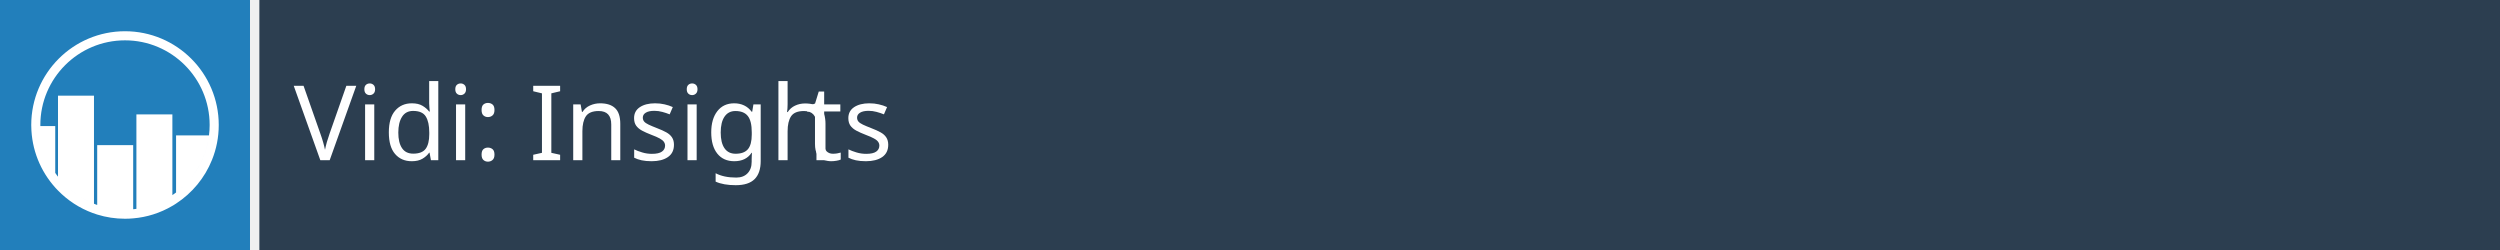
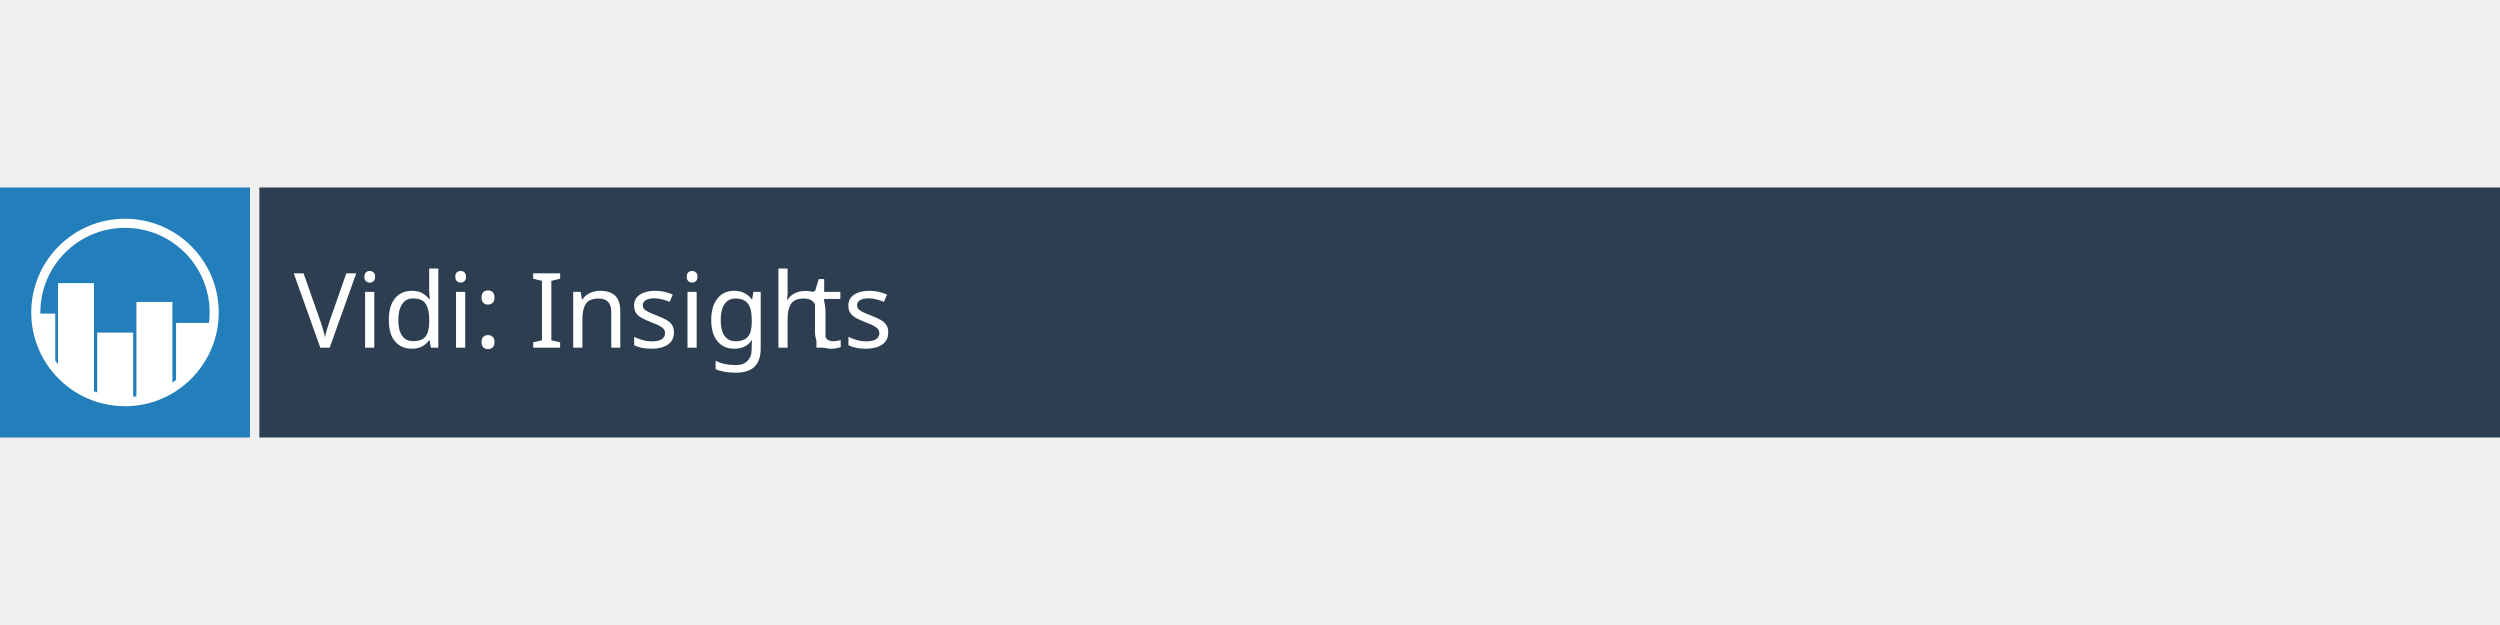
- <svg xmlns="http://www.w3.org/2000/svg" width="100%" height="100%" viewBox="0 0 800 80" version="1.1" xml:space="preserve" style="fill-rule:evenodd;clip-rule:evenodd;stroke-linejoin:round;stroke-miterlimit:1.414;">
-   <g transform="matrix(1,0,0,1,-940.157,-1714.94)">
+ <svg xmlns="http://www.w3.org/2000/svg" width="100%" height="100%" viewBox="0 0 800 200" version="1.1" xml:space="preserve" style="fill-rule:evenodd;clip-rule:evenodd;stroke-linejoin:round;stroke-miterlimit:1.414;">
+   <g transform="matrix(1,0,0,1,-940.157,-1654.94)">
    <g id="Layer1">
      <g>
        <g transform="matrix(1,0,0,1,-308,32)">
          <g transform="matrix(0.240964,-2.91624e-16,-1.8591e-16,1.56863,1149.6,1639.02)">
            <rect x="409" y="28" width="332" height="51" style="fill:rgb(34,127,187);" />
          </g>
          <g transform="matrix(0.147584,4.17409e-31,4.15351e-31,0.147584,1230.26,1683.31)">
            <g>
              <path d="M325.037,439.252C305.392,431.518 287.401,420.487 271.756,406.839C287.405,420.497 305.392,431.533 325.037,439.252ZM410.037,470.955C404.198,471.516 398.275,471.775 392.292,471.775C371.389,471.775 351.218,468.613 332.245,462.741L332.022,462.672C328.735,461.652 325.484,460.55 322.246,459.359C293.646,448.847 268.056,432.088 247.145,410.696L247.022,410.571L241.852,405.148L241.037,404.208C209.205,368.791 189.649,322.152 189.08,271.006L189.078,270.856L189.019,268.502C189.019,156.312 280.103,65.228 392.292,65.228C504.482,65.228 595.566,156.312 595.566,268.502C595.566,295.142 590.43,320.591 581.037,343.901L580.946,344.131C565.295,383.178 537.859,416.246 503.022,438.892L497.663,442.329L495.037,443.84L495.037,420.57L502.079,415.561L503.022,414.82C541.582,385.608 568.247,341.512 574.398,291.094L574.38,291.241C568.172,341.592 541.531,385.643 503.022,414.82L503.022,291.094L574.398,291.094L574.421,290.921C575.372,283.588 575.835,276.098 575.835,268.502C575.835,167.202 493.592,84.959 392.292,84.959C290.992,84.959 208.75,167.202 208.75,268.502L208.809,270.856L241.037,270.856L241.037,372.39L245.233,378.289L247.022,380.564L247.022,204.872L325.037,204.872L325.037,439.252L329.211,440.899L332.022,441.851L332.022,312.128L410.037,312.128L410.037,451.172L411.047,451.096L417.022,450.335L417.022,245.553L495.037,245.553L495.037,443.84C481.9,451.586 467.812,457.889 453.003,462.531L417.022,462.531L453.003,462.531C439.314,466.822 424.997,469.699 410.211,470.941L410.037,470.955Z" style="fill:white;" />
            </g>
          </g>
        </g>
        <g>
          <g transform="matrix(2.16265,-2.5467e-17,-1.76245e-17,1.56863,138.633,1671.02)">
            <rect x="409" y="28" width="332" height="51" style="fill:rgb(44,62,80);" />
          </g>
          <g transform="matrix(1,0,0,1,828.412,1673.85)">
            <text x="205.746px" y="92.351px" style="font-family:Raleway;font-size:33.333px;fill:white;">Vidi: Insigh<tspan x="369.479px " y="92.351px ">t</tspan>s</text>
          </g>
        </g>
      </g>
    </g>
  </g>
</svg>
